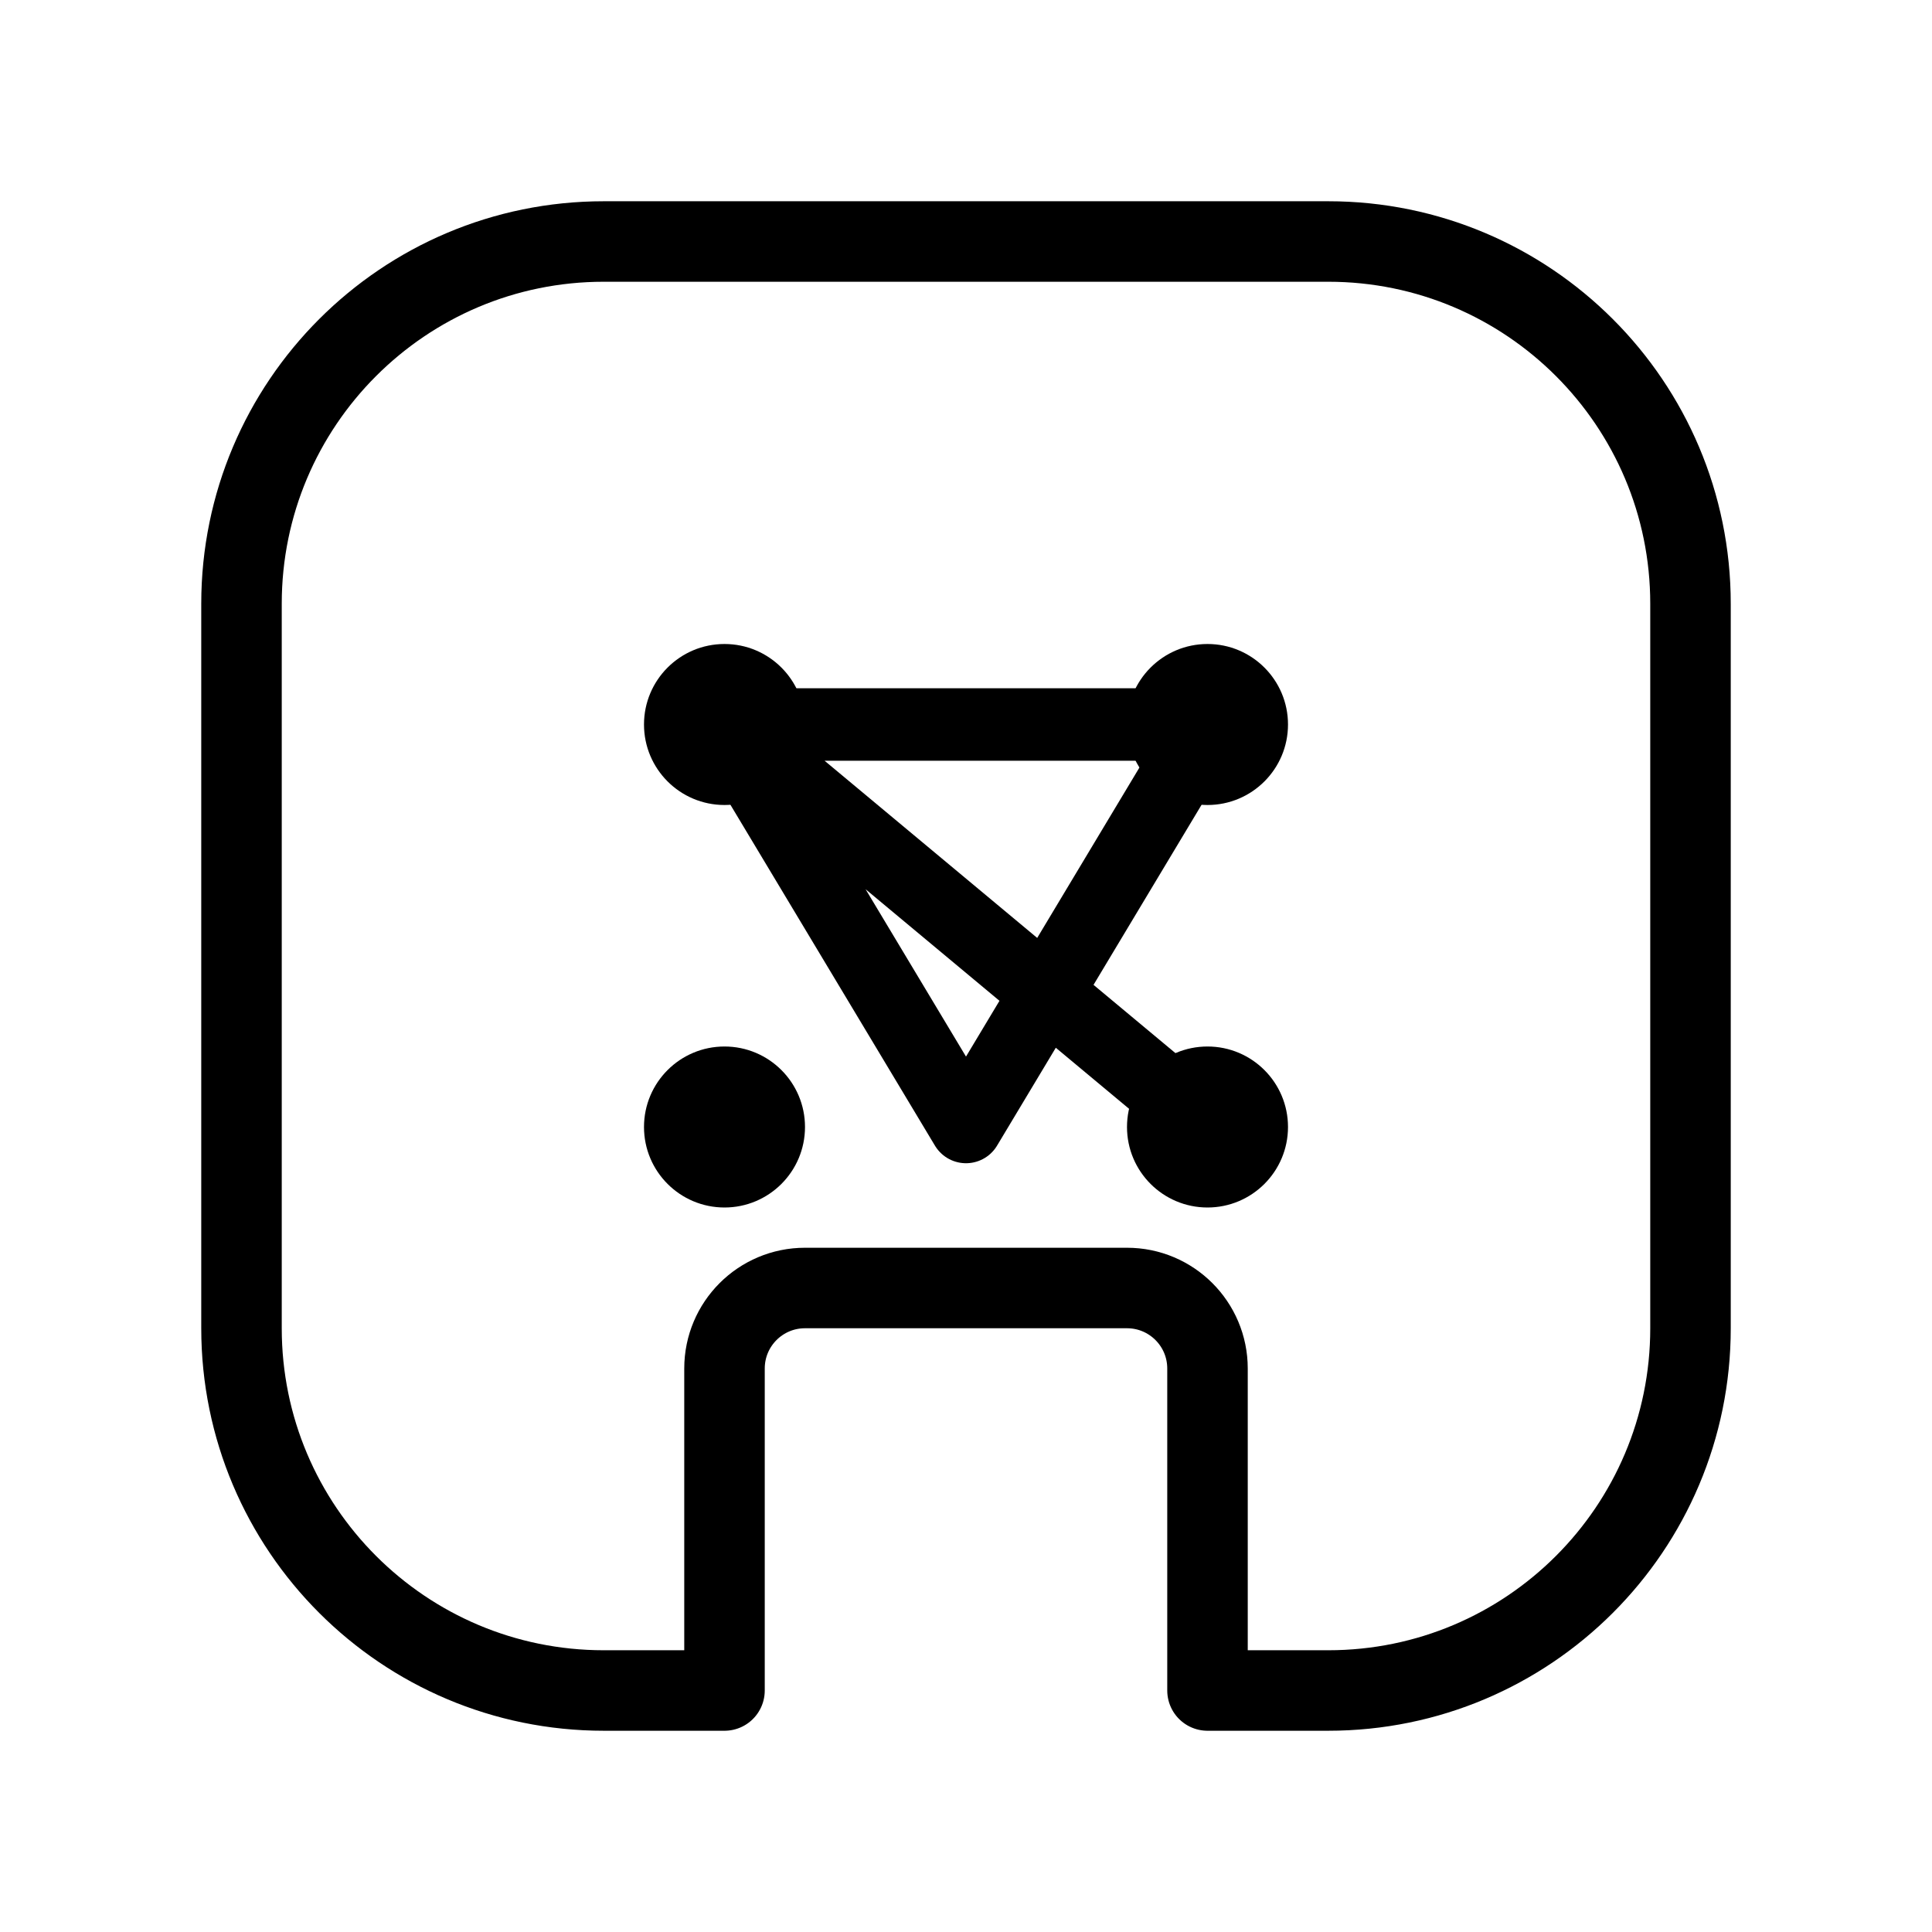
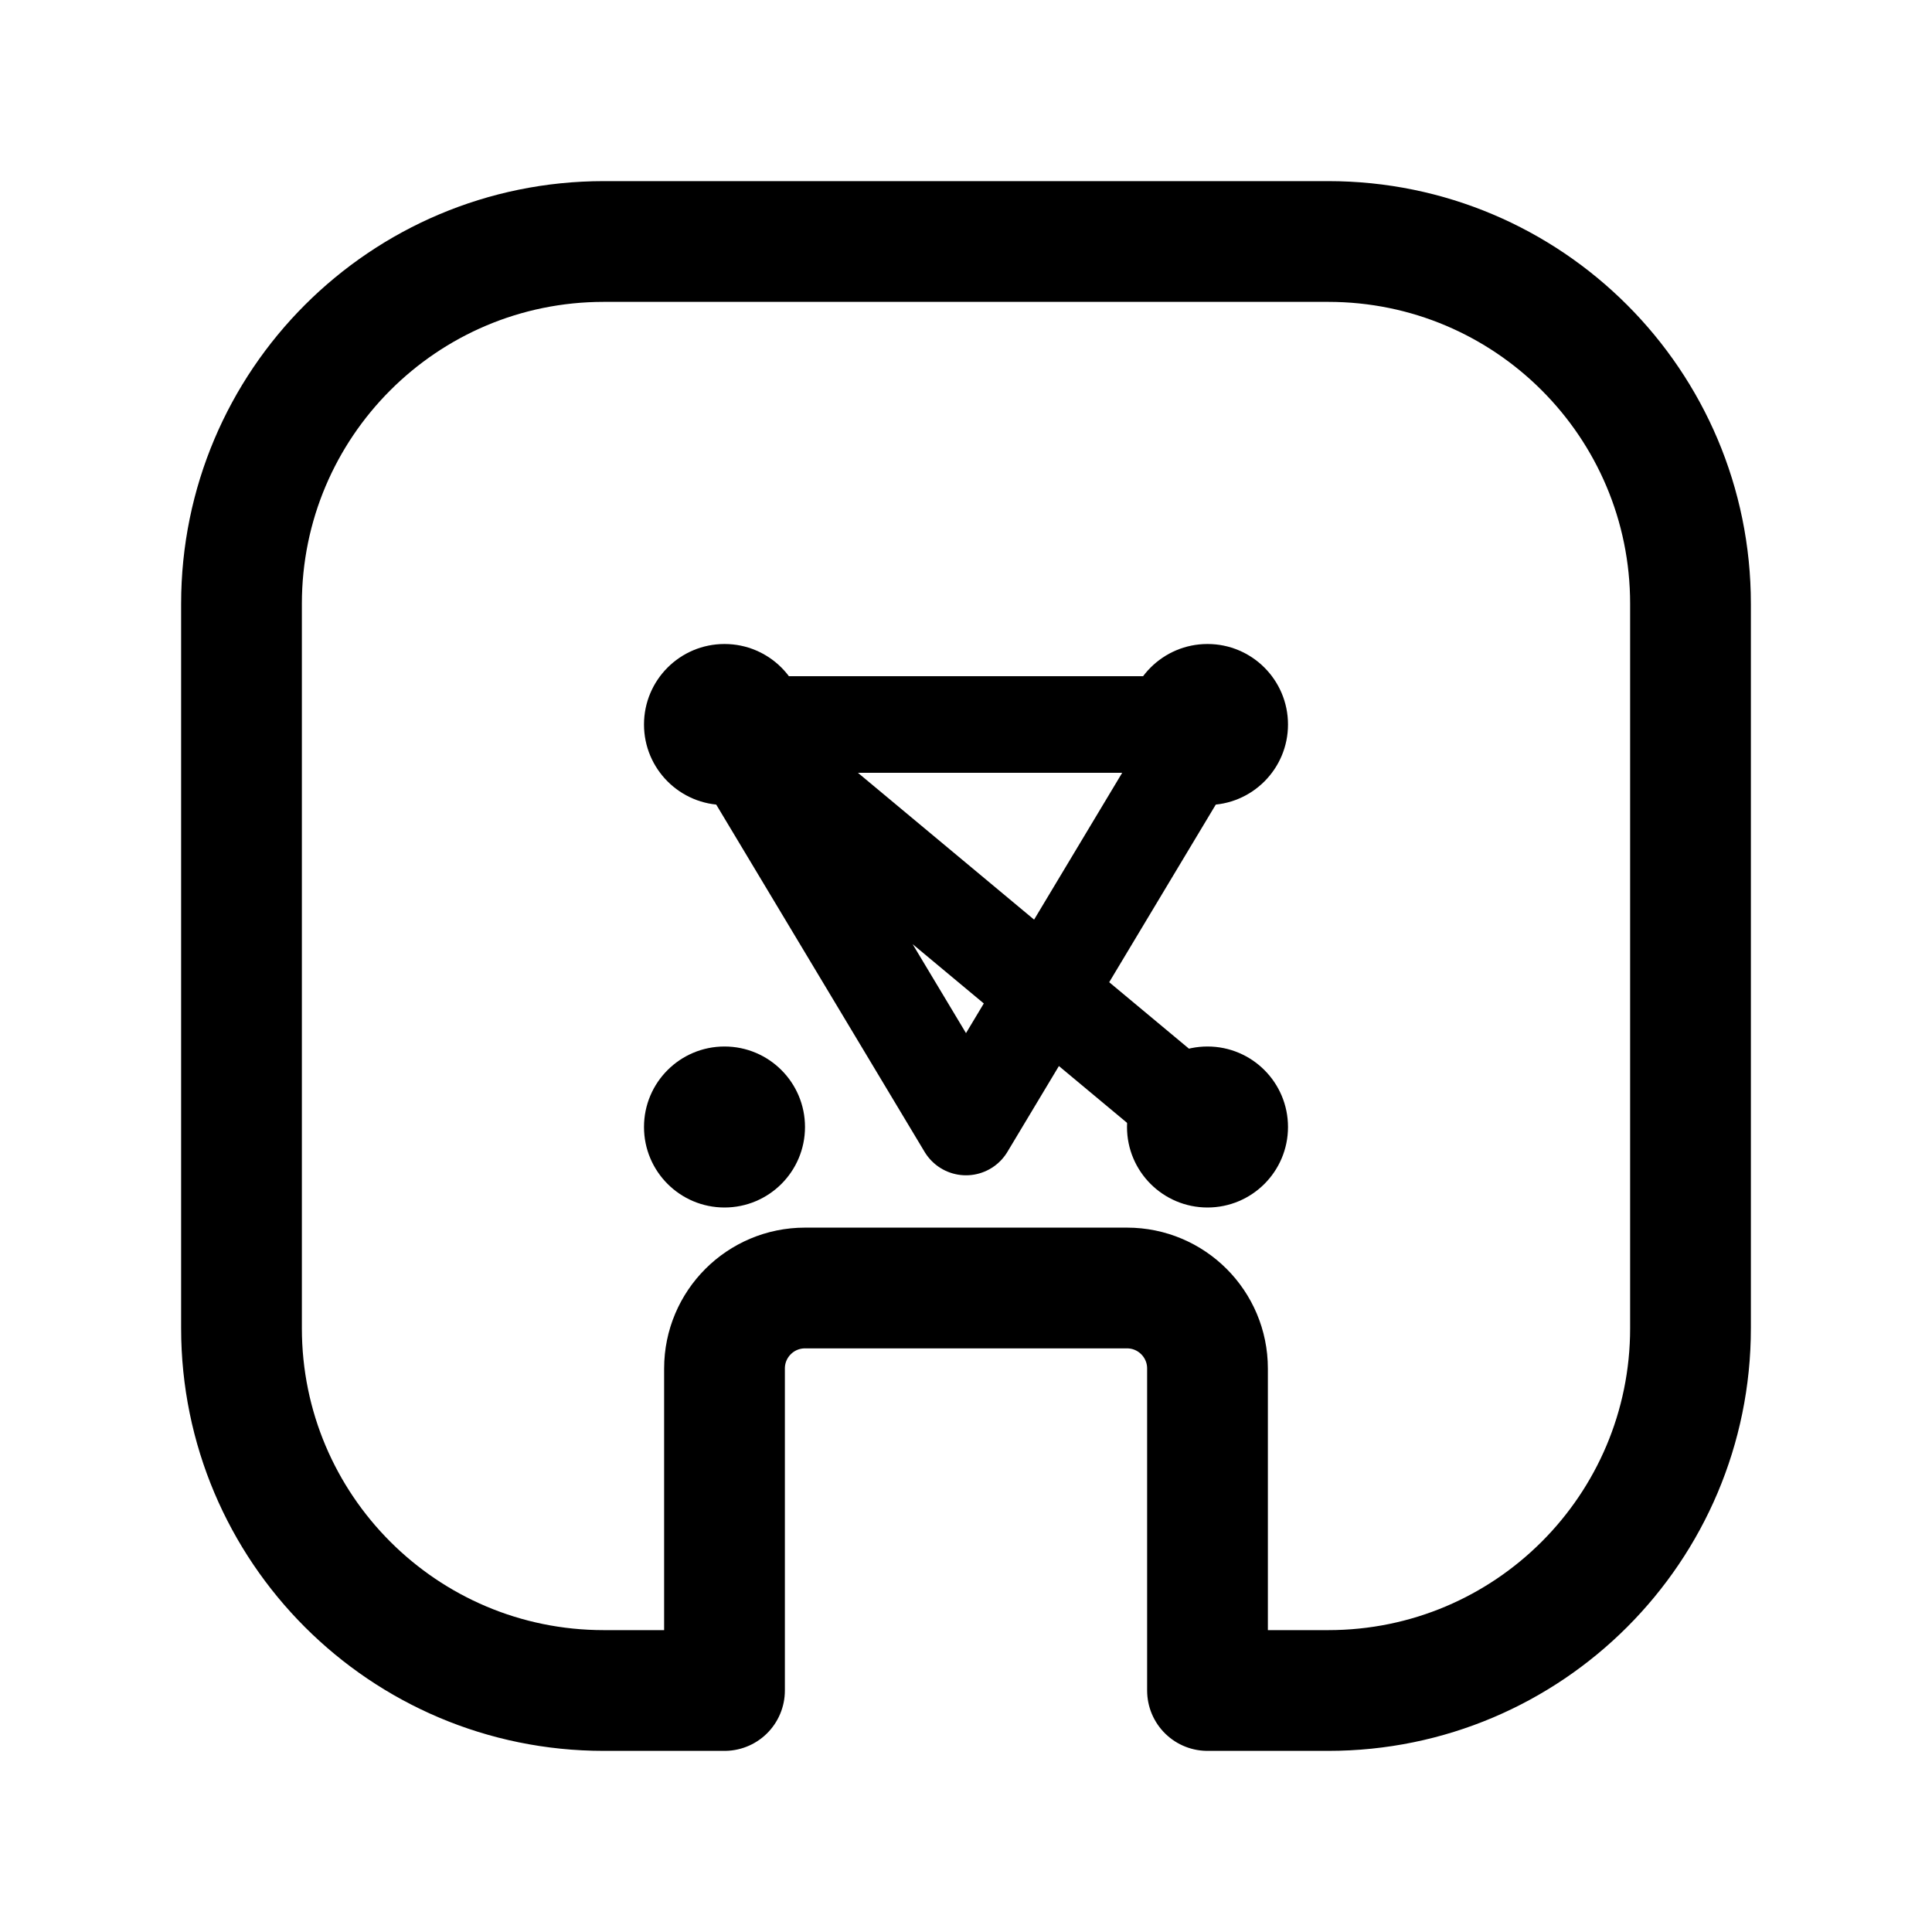
<svg xmlns="http://www.w3.org/2000/svg" viewBox="0 0 48 48">
-   <path d="M15,6 L33,6 A9,9 0 0 1 42,15 L42,33 A9,9 0 0 1 33,42 L30,42 L30,34 A2,2 0 0 0 28,32 L20,32 A2,2 0 0 0 18,34 L18,42 L15,42 A9,9 0 0 1 6,33 L6,15 A9,9 0 0 1 15,6 Z" fill="none" stroke="currentColor" stroke-width="2" stroke-linecap="round" stroke-linejoin="round" />
-   <g fill="none" stroke="currentColor" stroke-width="1.8" stroke-linecap="round" stroke-linejoin="round">
+   <path d="M15,6 L33,6 A9,9 0 0 1 42,15 L42,33 A9,9 0 0 1 33,42 L30,42 L30,34 A2,2 0 0 0 28,32 L20,32 A2,2 0 0 0 18,34 L18,42 L15,42 A9,9 0 0 1 6,33 L6,15 A9,9 0 0 1 15,6 Z" fill="none" stroke="currentColor" stroke-width="3" stroke-linecap="round" stroke-linejoin="round" />
+   <g fill="none" stroke="currentColor" stroke-width="2.4" stroke-linecap="round" stroke-linejoin="round">
    <path d="M18,18 30,18 M18,18 24,28 M30,18 24,28 M18,18 30,28" />
    <circle cx="18" cy="18" r="2" fill="currentColor" stroke="none" />
    <circle cx="30" cy="18" r="2" fill="currentColor" stroke="none" />
    <circle cx="18" cy="28" r="2" fill="currentColor" stroke="none" />
    <circle cx="30" cy="28" r="2" fill="currentColor" stroke="none" />
  </g>
</svg>
